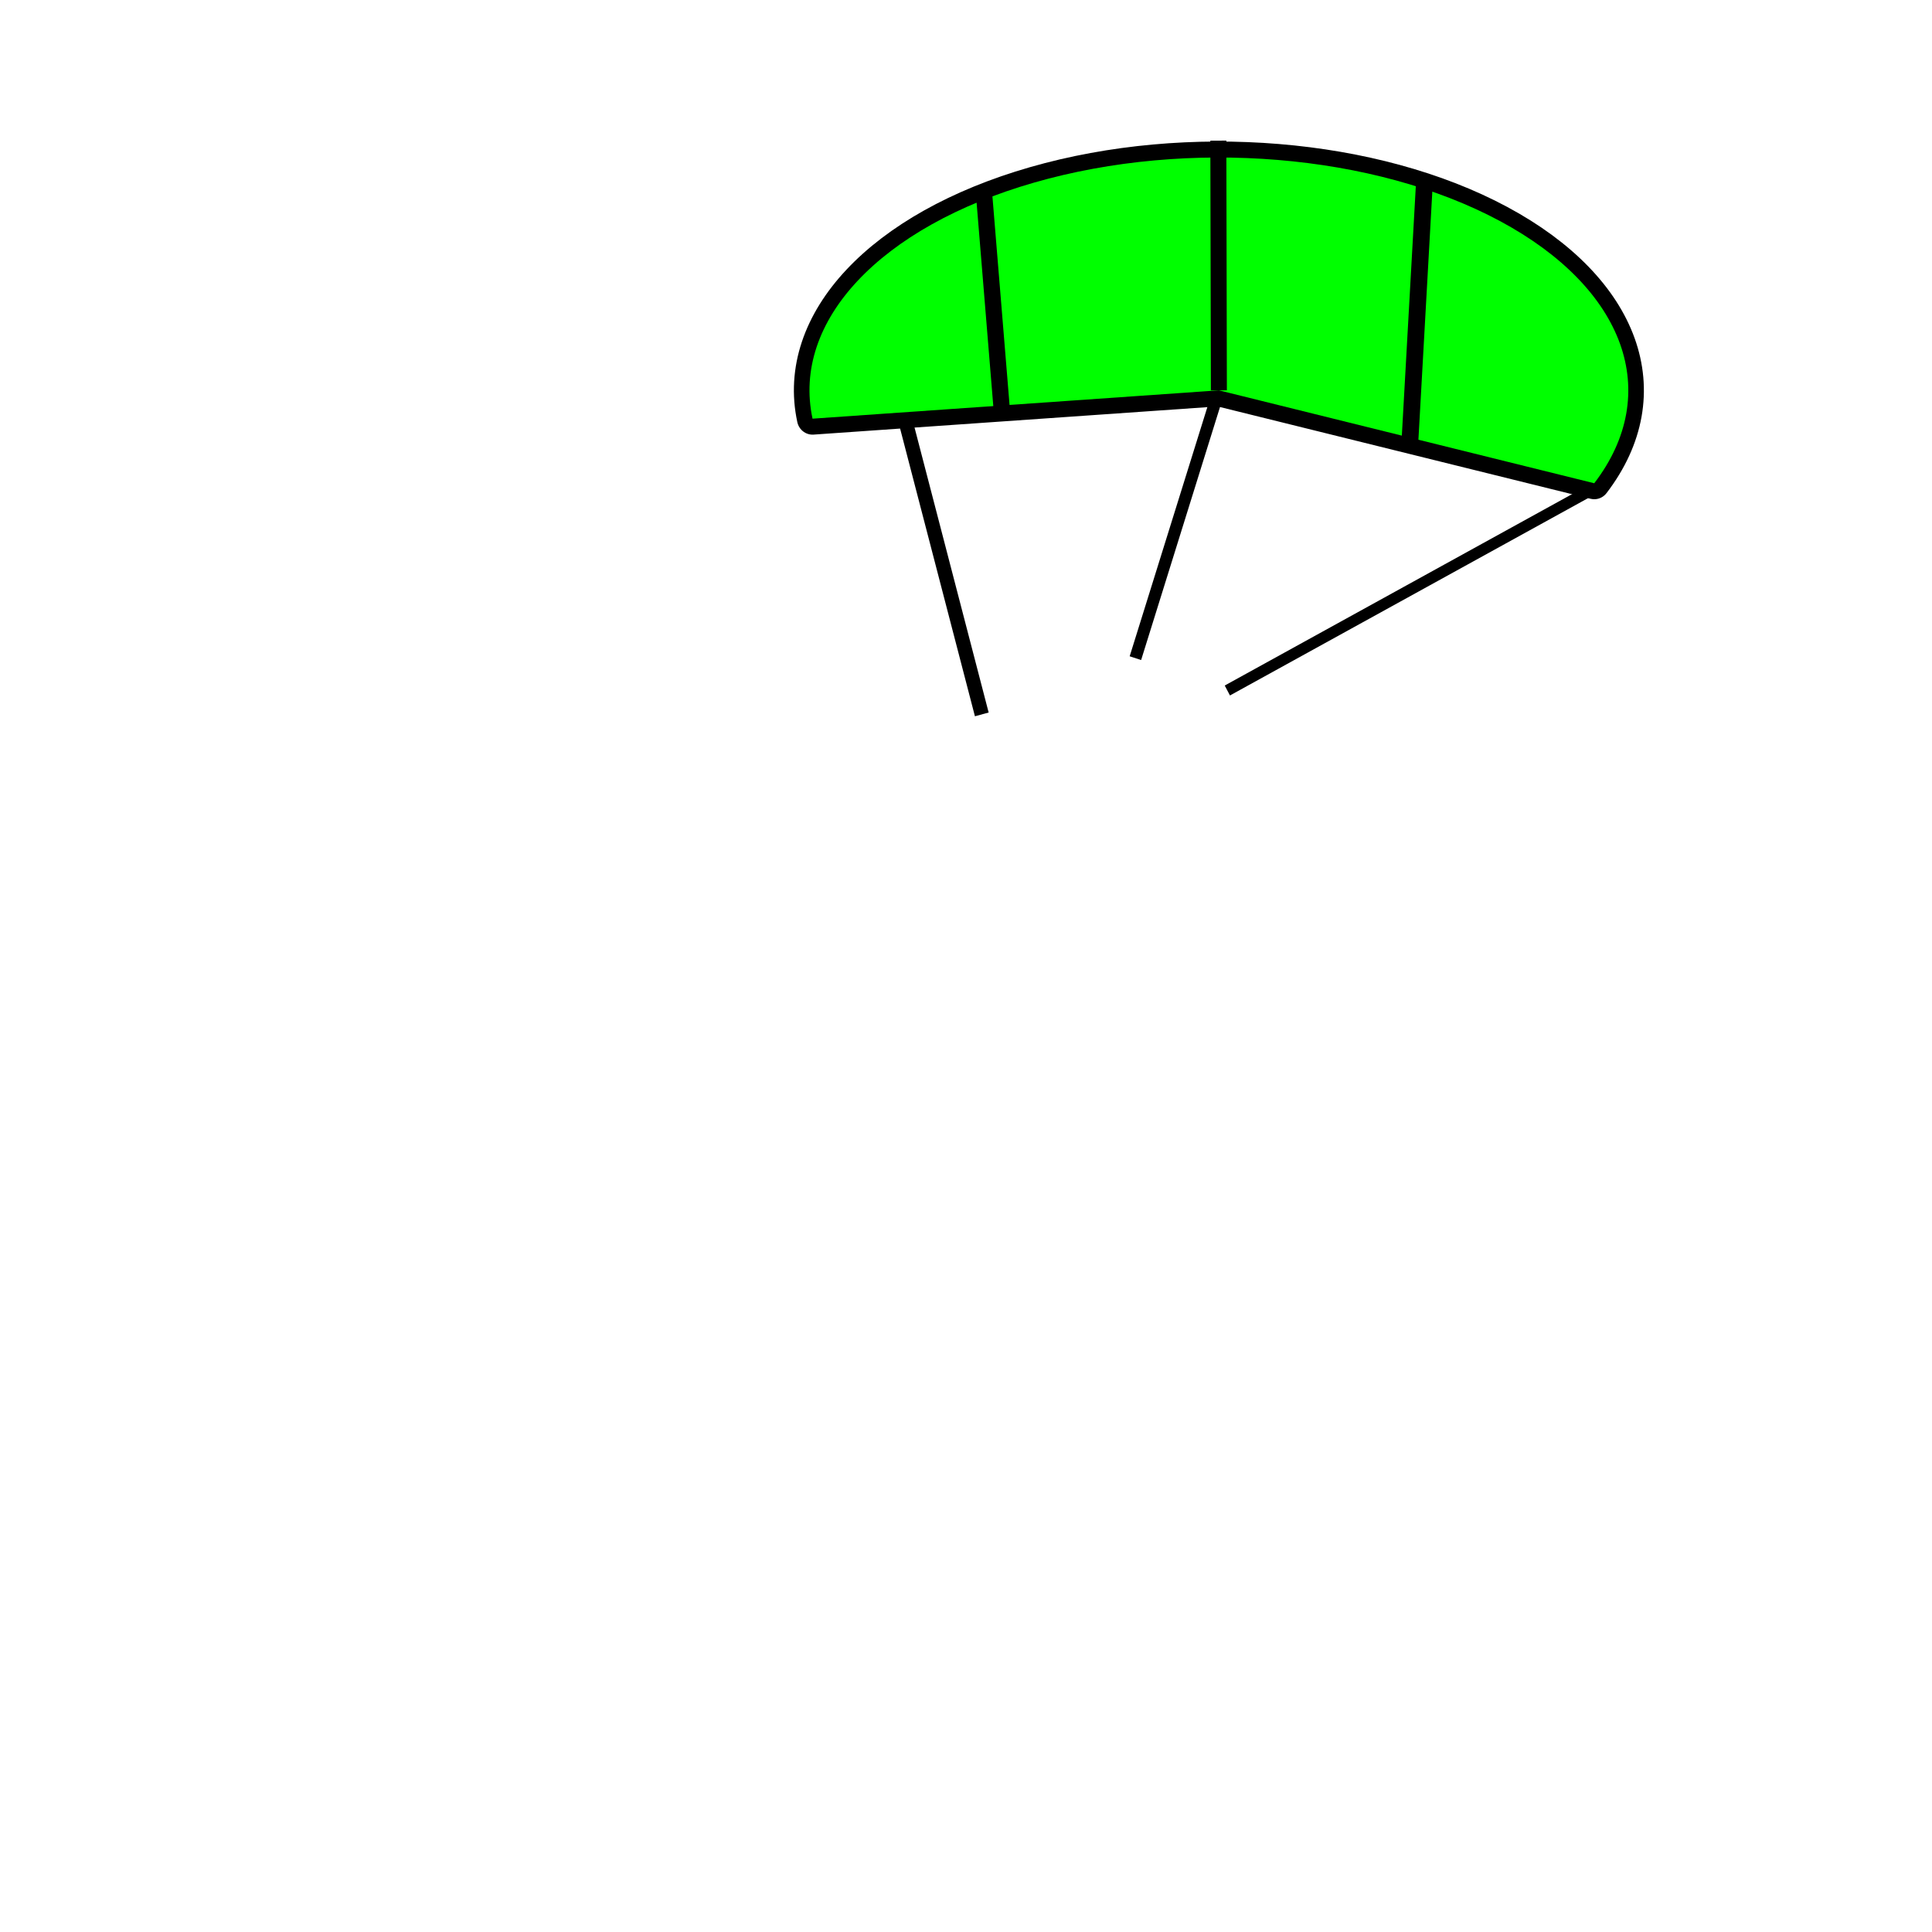
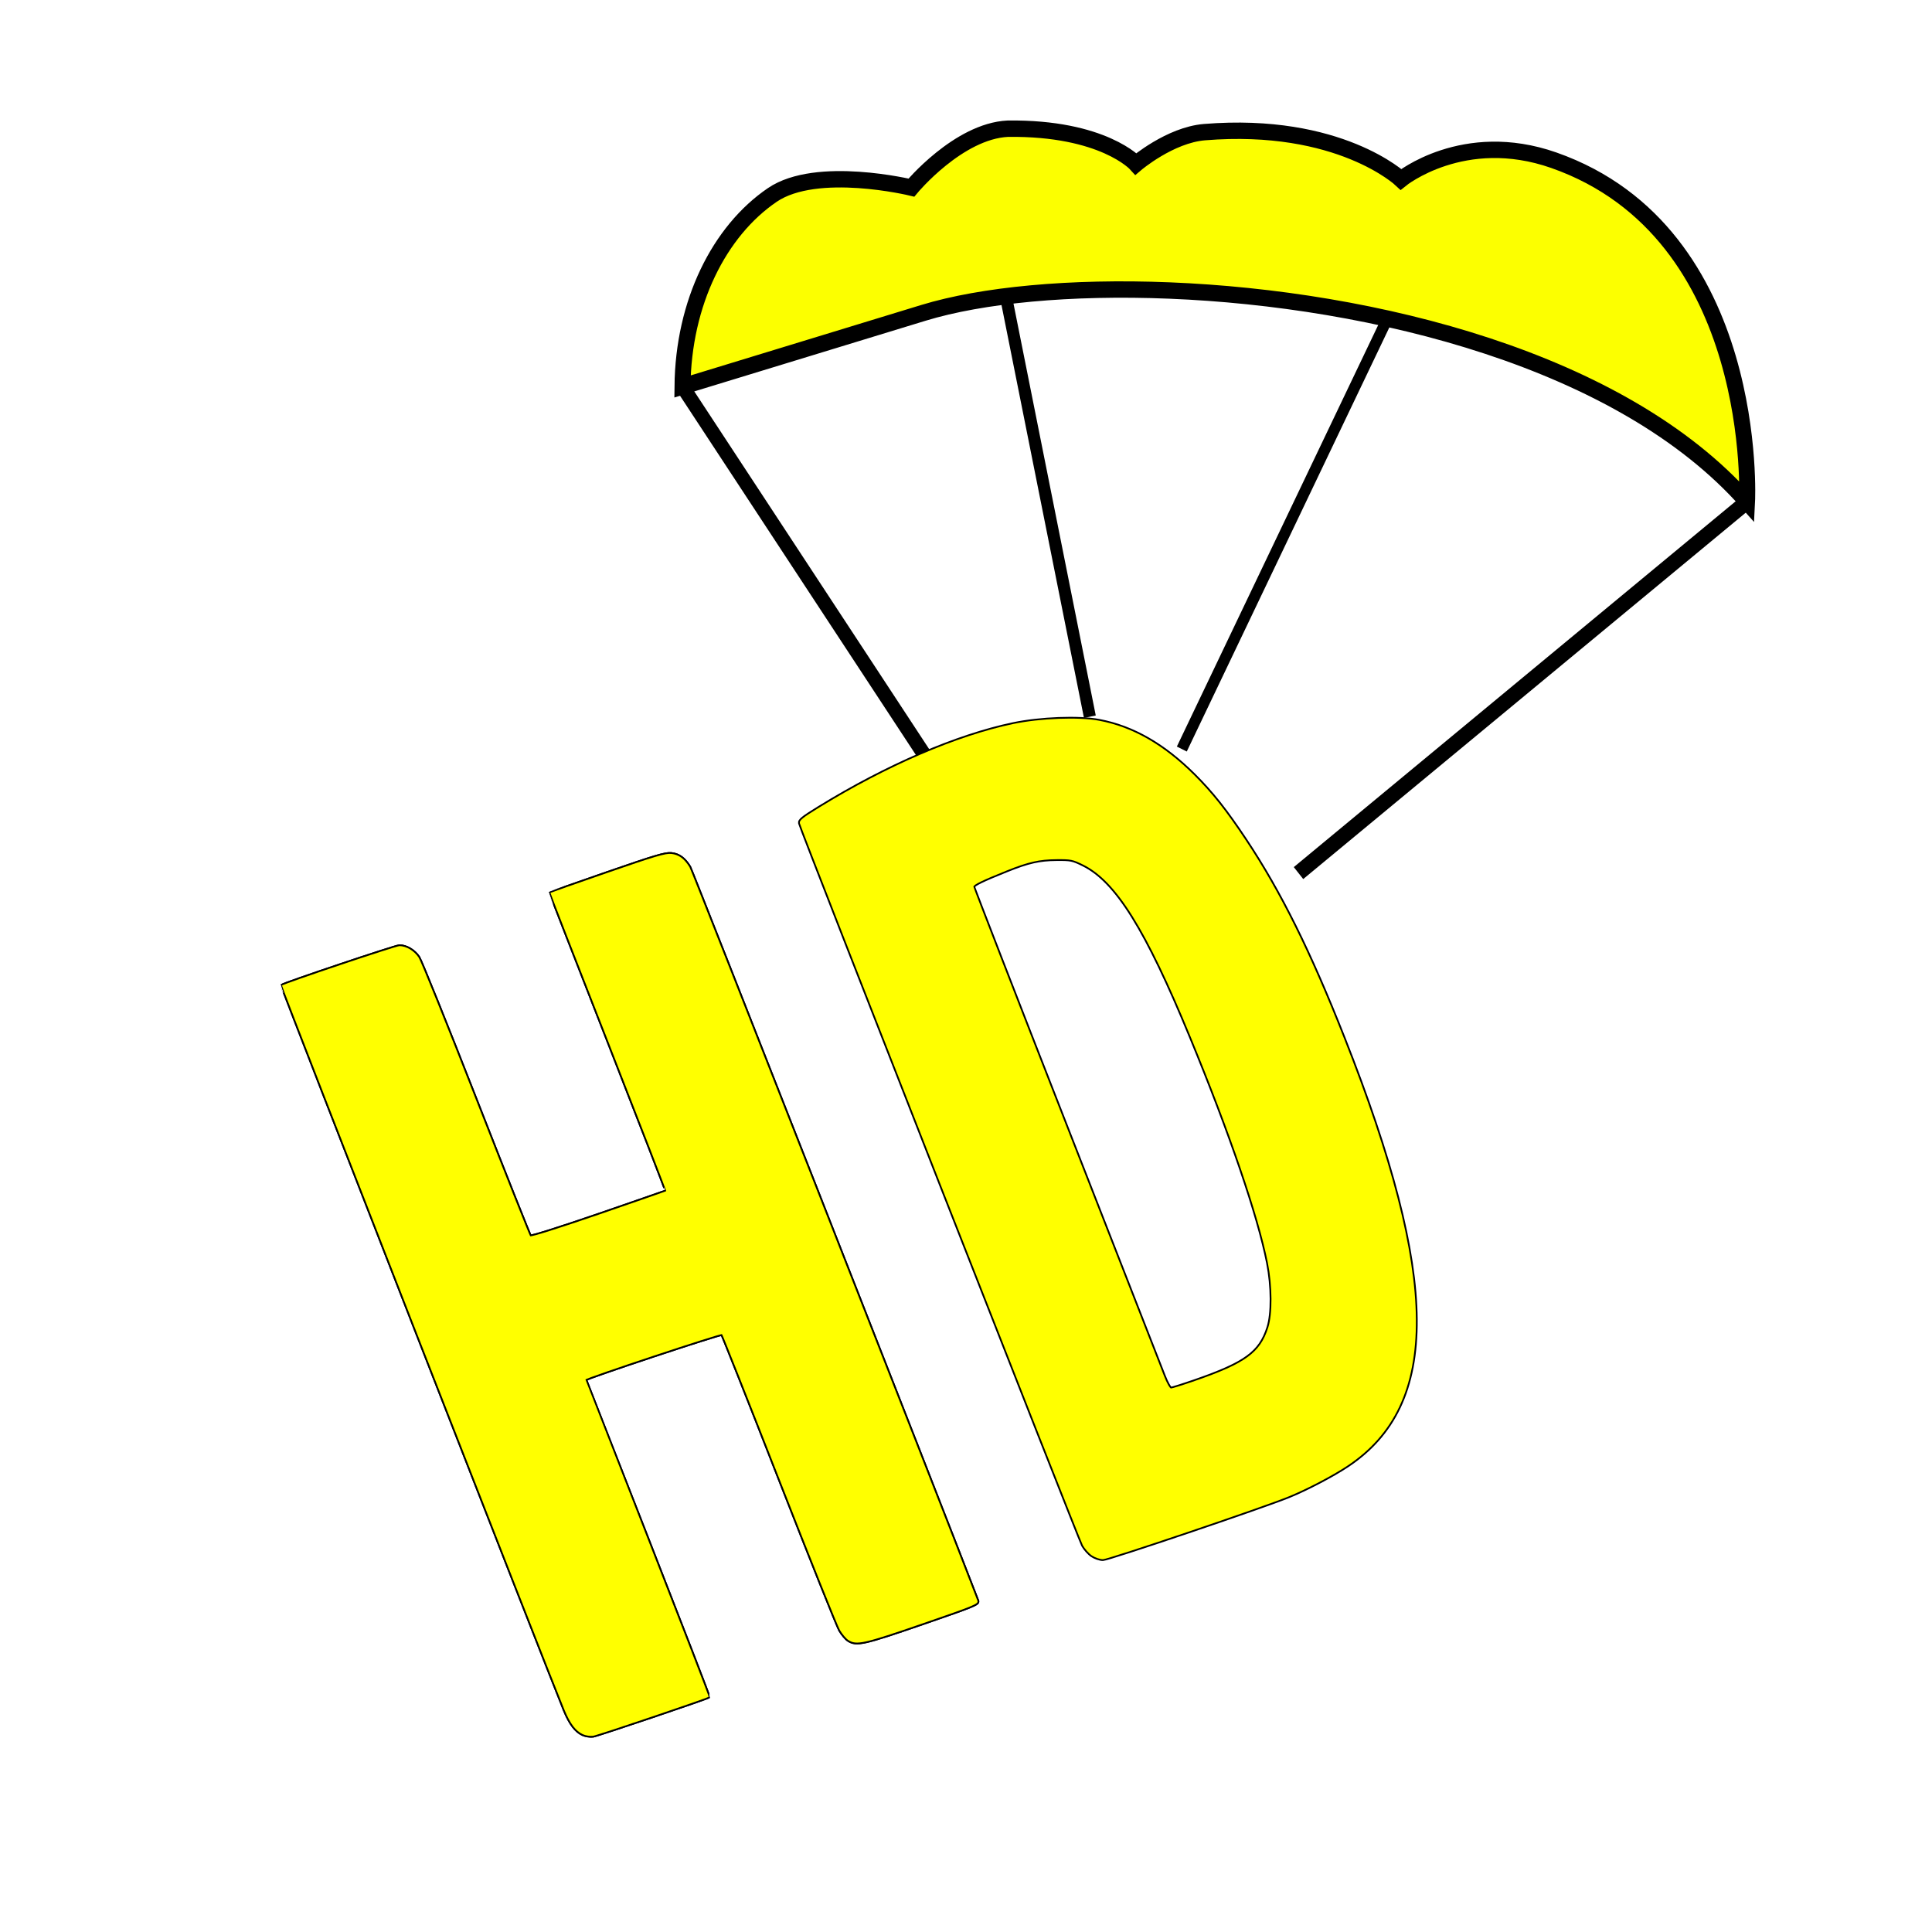
<svg xmlns="http://www.w3.org/2000/svg" xmlns:xlink="http://www.w3.org/1999/xlink" width="300" height="300" viewBox="0 0 79.375 79.375" version="1.1" id="svg8">
  <defs id="defs2">
    <linearGradient id="linearGradient4556">
      <stop style="stop-color:#00ff00;stop-opacity:1;" offset="0" id="stop4552" />
      <stop style="stop-color:#00ff00;stop-opacity:0;" offset="1" id="stop4554" />
    </linearGradient>
    <linearGradient id="linearGradient4530">
      <stop style="stop-color:#000000;stop-opacity:1;" offset="0" id="stop4526" />
      <stop style="stop-color:#000000;stop-opacity:0;" offset="1" id="stop4528" />
    </linearGradient>
    <linearGradient xlink:href="#linearGradient4530" id="linearGradient4536" x1="17.214" y1="111.258" x2="151.262" y2="111.258" gradientUnits="userSpaceOnUse" />
    <linearGradient xlink:href="#linearGradient4556" id="linearGradient4560" x1="17.214" y1="111.258" x2="151.262" y2="111.258" gradientUnits="userSpaceOnUse" />
    <filter style="color-interpolation-filters:sRGB;" id="filter5070">
      <feFlood flood-opacity="1" flood-color="rgb(0,0,0)" result="flood" id="feFlood5064" />
      <feComposite in="flood" in2="SourceGraphic" operator="in" result="composite" id="feComposite5066" />
      <feGaussianBlur stdDeviation="0.01" id="feGaussianBlur5068" />
    </filter>
    <filter style="color-interpolation-filters:sRGB" id="filter5070-8">
      <feFlood flood-opacity="1" flood-color="rgb(0,0,0)" result="flood" id="feFlood5064-0" />
      <feComposite in="flood" in2="SourceGraphic" operator="in" result="composite" id="feComposite5066-8" />
      <feGaussianBlur stdDeviation="0.01" id="feGaussianBlur5068-8" />
    </filter>
    <linearGradient xlink:href="#linearGradient4556" id="linearGradient4560-5" x1="17.214" y1="111.258" x2="151.262" y2="111.258" gradientUnits="userSpaceOnUse" />
    <filter style="color-interpolation-filters:sRGB" id="filter5070-8-0">
      <feFlood flood-opacity="1" flood-color="rgb(0,0,0)" result="flood" id="feFlood5064-0-6" />
      <feComposite in="flood" in2="SourceGraphic" operator="in" result="composite" id="feComposite5066-8-1" />
      <feGaussianBlur stdDeviation="0.01" id="feGaussianBlur5068-8-1" />
    </filter>
    <linearGradient xlink:href="#linearGradient4556" id="linearGradient5643" gradientUnits="userSpaceOnUse" x1="17.214" y1="111.258" x2="151.262" y2="111.258" />
    <linearGradient xlink:href="#linearGradient4556" id="linearGradient5645" gradientUnits="userSpaceOnUse" x1="17.214" y1="111.258" x2="151.262" y2="111.258" />
    <linearGradient xlink:href="#linearGradient4556" id="linearGradient5647" gradientUnits="userSpaceOnUse" x1="17.214" y1="111.258" x2="151.262" y2="111.258" />
    <linearGradient xlink:href="#linearGradient4556" id="linearGradient5649" gradientUnits="userSpaceOnUse" x1="17.214" y1="111.258" x2="151.262" y2="111.258" />
    <linearGradient xlink:href="#linearGradient4556" id="linearGradient5651" gradientUnits="userSpaceOnUse" x1="17.214" y1="111.258" x2="151.262" y2="111.258" />
    <linearGradient xlink:href="#linearGradient4556" id="linearGradient5653" gradientUnits="userSpaceOnUse" x1="17.214" y1="111.258" x2="151.262" y2="111.258" />
-     <linearGradient xlink:href="#linearGradient4556" id="linearGradient5655" gradientUnits="userSpaceOnUse" x1="17.214" y1="111.258" x2="151.262" y2="111.258" />
    <linearGradient xlink:href="#linearGradient4556" id="linearGradient5657" gradientUnits="userSpaceOnUse" x1="17.214" y1="111.258" x2="151.262" y2="111.258" />
-     <linearGradient xlink:href="#linearGradient4556" id="linearGradient5659" gradientUnits="userSpaceOnUse" x1="17.214" y1="111.258" x2="151.262" y2="111.258" />
    <linearGradient xlink:href="#linearGradient4556" id="linearGradient5661" gradientUnits="userSpaceOnUse" x1="17.214" y1="111.258" x2="151.262" y2="111.258" />
  </defs>
  <g id="layer5">
    <g style="display:inline" id="g5428" transform="matrix(0.874674,0,0,0.8957827,8.131776,2.662259)">
-       <path id="path5383" d="M 36.819,29.793 33.24,16.356" style="fill:none;stroke:#000000;stroke-width:0.667;stroke-linecap:butt;stroke-linejoin:miter;stroke-miterlimit:4;stroke-dasharray:none;stroke-opacity:1" />
-       <path id="path5385" d="M 65.37,19.541 48.353,28.697" style="fill:none;stroke:#000000;stroke-width:0.518;stroke-linecap:butt;stroke-linejoin:miter;stroke-miterlimit:4;stroke-dasharray:none;stroke-opacity:1" />
-       <path id="path5405" d="M 47.956,14.93 44.034,27.214" style="fill:none;stroke:#000000;stroke-width:0.565;stroke-linecap:butt;stroke-linejoin:miter;stroke-miterlimit:4;stroke-dasharray:none;stroke-opacity:1" />
-       <g transform="matrix(0.9097617,0,0,0.833871,2.715925,13.58459)" id="g5311">
-         <g id="g5299">
+       <g id="g1006" transform="translate(-2.138953,2.685278)">
+         <path style="fill:none;stroke:#000000;stroke-width:0.667;stroke-linecap:butt;stroke-linejoin:miter;stroke-miterlimit:4;stroke-dasharray:none;stroke-opacity:1" d="M 36.819,29.793 24.899,12.068" id="path5383" />
+         <path style="fill:none;stroke:#000000;stroke-width:0.518;stroke-linecap:butt;stroke-linejoin:miter;stroke-miterlimit:4;stroke-dasharray:none;stroke-opacity:1" d="M 58.095,8.782 48.353,28.697" id="path5385" />
+         <path style="fill:none;stroke:#000000;stroke-width:0.565;stroke-linecap:butt;stroke-linejoin:miter;stroke-miterlimit:4;stroke-dasharray:none;stroke-opacity:1" d="M 40.011,7.546 44.034,27.214" id="path5405" />
+         <g id="g5311" transform="matrix(0.9097617,0,0,0.833871,2.715925,13.58459)">
          <flowRoot xml:space="preserve" id="flowRoot4592-4" style="font-style:normal;font-weight:normal;font-size:96px;line-height:1.25;font-family:sans-serif;letter-spacing:0px;word-spacing:0px;fill:url(#linearGradient5651);fill-opacity:1;stroke:url(#linearGradient5653);stroke-width:2.891;stroke-miterlimit:4;stroke-dasharray:none;filter:url(#filter5070-8-0)" transform="matrix(0.2241482,-0.08228939,0.1175692,0.320247,-12.42815,-2.334556)">
            <flowRegion id="flowRegion4588-6" style="font-size:96px;fill:url(#linearGradient5647);fill-opacity:1;stroke:url(#linearGradient5649);stroke-width:2.891;stroke-miterlimit:4;stroke-dasharray:none">
              <rect id="rect4586-1" width="281.429" height="224.286" x="9.286" y="58.571" style="font-size:96px;fill:url(#linearGradient5643);fill-opacity:1;stroke:url(#linearGradient5645);stroke-width:2.891;stroke-miterlimit:4;stroke-dasharray:none" />
            </flowRegion>
            <flowPara id="flowPara4590-9" style="font-style:normal;font-variant:normal;font-weight:bold;font-stretch:normal;font-size:192px;font-family:'HP Simplified';-inkscape-font-specification:'HP Simplified Bold';fill:#00ff00;fill-opacity:1;stroke:#000000;stroke-width:2.891;stroke-miterlimit:4;stroke-dasharray:none;stroke-opacity:1">HD</flowPara>
          </flowRoot>
-           <g id="g5188" transform="translate(5.793673e-8,-217.625)">
-             <flowRoot transform="matrix(0.2241482,-0.08228939,0.1175692,0.320247,-13.91187,216.2642)" style="font-style:normal;font-weight:normal;font-size:96px;line-height:1.25;font-family:sans-serif;letter-spacing:0px;word-spacing:0px;fill:url(#linearGradient4560-5);fill-opacity:1;stroke:url(#linearGradient4560-5);stroke-width:2.891;stroke-miterlimit:4;stroke-dasharray:none" id="flowRoot4592" xml:space="preserve">
-               <flowRegion style="font-size:96px;fill:url(#linearGradient5659);fill-opacity:1;stroke:url(#linearGradient5661);stroke-width:2.891;stroke-miterlimit:4;stroke-dasharray:none" id="flowRegion4588">
-                 <rect style="font-size:96px;fill:url(#linearGradient5655);fill-opacity:1;stroke:url(#linearGradient5657);stroke-width:2.891;stroke-miterlimit:4;stroke-dasharray:none" y="58.571" x="9.286" height="224.286" width="281.429" id="rect4586" />
-               </flowRegion>
-               <flowPara style="font-style:normal;font-variant:normal;font-weight:bold;font-stretch:normal;font-size:192px;font-family:'HP Simplified';-inkscape-font-specification:'HP Simplified Bold';fill:#00ff00;fill-opacity:1;stroke:#000000;stroke-width:2.891;stroke-miterlimit:4;stroke-dasharray:none;stroke-opacity:1" id="flowPara4590">HD</flowPara>
-             </flowRoot>
-           </g>
+           <flowRoot xml:space="preserve" id="flowRoot4592" style="font-style:normal;font-weight:normal;font-size:96px;line-height:1.25;font-family:sans-serif;letter-spacing:0px;word-spacing:0px;fill:#acff00;fill-opacity:1;stroke:url(#linearGradient4560-5);stroke-width:2.891;stroke-miterlimit:4;stroke-dasharray:none" transform="matrix(0.2241482,-0.08228939,0.1175692,0.320247,-13.91187,-1.36083)">
+             <flowRegion id="flowRegion4588" style="font-size:96px;fill:#acff00;fill-opacity:1;stroke:url(#linearGradient5661);stroke-width:2.891;stroke-miterlimit:4;stroke-dasharray:none">
+               <rect id="rect4586" width="281.429" height="224.286" x="9.286" y="58.571" style="font-size:96px;fill:#acff00;fill-opacity:1;stroke:url(#linearGradient5657);stroke-width:2.891;stroke-miterlimit:4;stroke-dasharray:none" />
+             </flowRegion>
+             <flowPara id="flowPara4590" style="font-style:normal;font-variant:normal;font-weight:bold;font-stretch:normal;font-size:192px;font-family:'HP Simplified';-inkscape-font-specification:'HP Simplified Bold';fill:#acff00;fill-opacity:1;stroke:#000000;stroke-width:2.891;stroke-miterlimit:4;stroke-dasharray:none;stroke-opacity:1">HD</flowPara>
+           </flowRoot>
+           <path transform="matrix(0.3324977,0,0,0.3542101,-13.20439,-19.85508)" id="path893" d="m 176.633,232.447 c -0.472,-0.318 -1.108,-1.031 -1.414,-1.585 -0.571,-1.034 -43.745,-111.19 -43.946,-112.124 -0.093,-0.432 0.41,-0.839 3.002,-2.433 10.527,-6.472 21.384,-11.148 30.135,-12.979 4.173,-0.873 10.193,-1.1 13.348,-0.503 5.206,0.985 10.001,3.732 14.723,8.433 2.806,2.794 4.96,5.514 8.034,10.147 5.357,8.074 9.926,17.283 15.204,30.647 14.793,37.456 14.945,56.947 0.518,66.487 -2.3,1.521 -6.237,3.58 -9.021,4.719 -4.032,1.649 -28.042,9.769 -28.884,9.769 -0.462,0 -1.227,-0.26 -1.699,-0.578 z M 192.613,205.341 c 7.852,-2.722 10.136,-4.383 11.386,-8.278 0.688,-2.143 0.666,-6.42 -0.052,-10.055 -1.444,-7.316 -5.846,-20.205 -12.001,-35.135 -6.898,-16.735 -11.545,-24.174 -16.68,-26.702 -1.641,-0.808 -1.91,-0.862 -4.159,-0.842 -2.682,0.025 -4.369,0.409 -7.73,1.759 -3.781,1.52 -5.155,2.188 -5.155,2.509 0,0.169 6.486,16.887 14.413,37.152 7.927,20.265 14.754,37.726 15.171,38.802 0.427,1.103 0.906,1.957 1.099,1.957 0.188,0 1.856,-0.525 3.707,-1.167 z" style="fill:#ffff00;fill-opacity:1;stroke:#000000;stroke-width:0.539;stroke-linecap:butt;stroke-linejoin:round;stroke-miterlimit:4;stroke-dasharray:none;stroke-dashoffset:0;stroke-opacity:1;paint-order:stroke fill markers" />
+           <path transform="matrix(0.3324977,0,0,0.3542101,-13.20439,-19.85508)" id="path895" d="m 97.59,260.208 c -1.104,-0.498 -1.962,-1.628 -2.841,-3.743 -2.22,-5.342 -43.985,-112.425 -43.887,-112.523 0.29,-0.29 17.663,-6.124 18.237,-6.124 1.055,0 2.279,0.729 2.965,1.766 0.353,0.534 4.347,10.441 8.875,22.015 4.528,11.575 8.334,21.147 8.458,21.273 0.134,0.135 4.461,-1.228 10.639,-3.351 5.727,-1.968 10.446,-3.612 10.487,-3.653 0.041,-0.041 -3.995,-10.465 -8.968,-23.166 -4.973,-12.7 -9.027,-23.117 -9.009,-23.148 0.019,-0.031 4.005,-1.432 8.858,-3.113 7.378,-2.555 9.003,-3.037 9.913,-2.94 1.161,0.124 2.013,0.748 2.817,2.064 0.321,0.527 38.617,98.097 44.708,113.907 0.184,0.479 -0.385,0.714 -8.551,3.531 -9.126,3.148 -10.231,3.394 -11.499,2.563 -0.349,-0.229 -0.931,-0.921 -1.293,-1.539 -0.362,-0.617 -4.58,-11.159 -9.374,-23.425 -4.794,-12.266 -8.815,-22.404 -8.936,-22.528 -0.173,-0.177 -21.21,6.806 -21.21,7.041 0,0.03 4.323,11.109 9.607,24.62 5.284,13.511 9.571,24.6 9.528,24.644 -0.212,0.212 -17.257,5.971 -17.954,6.066 -0.441,0.06 -1.149,-0.047 -1.572,-0.238 z" style="fill:#ffff00;fill-opacity:1;stroke:#000000;stroke-width:0.539;stroke-linecap:butt;stroke-linejoin:round;stroke-miterlimit:4;stroke-dasharray:none;stroke-dashoffset:0;stroke-opacity:1;paint-order:stroke fill markers" />
+           <path transform="matrix(0.3324977,0,0,0.3542101,-13.20439,-19.85508)" id="path897" d="m 97.59,260.208 c -1.104,-0.498 -1.962,-1.628 -2.841,-3.743 -2.22,-5.342 -43.985,-112.425 -43.887,-112.523 0.29,-0.29 17.663,-6.124 18.237,-6.124 1.055,0 2.279,0.729 2.965,1.766 0.353,0.534 4.347,10.441 8.875,22.015 4.528,11.575 8.334,21.147 8.458,21.273 0.134,0.135 4.461,-1.228 10.639,-3.351 5.727,-1.968 10.446,-3.612 10.487,-3.653 0.041,-0.041 -3.995,-10.465 -8.968,-23.166 -4.973,-12.7 -9.027,-23.117 -9.009,-23.148 0.019,-0.031 4.005,-1.432 8.858,-3.113 7.378,-2.555 9.003,-3.037 9.913,-2.94 1.161,0.124 2.013,0.748 2.817,2.064 0.321,0.527 38.617,98.097 44.708,113.907 0.184,0.479 -0.385,0.714 -8.551,3.531 -9.126,3.148 -10.231,3.394 -11.499,2.563 -0.349,-0.229 -0.931,-0.921 -1.293,-1.539 -0.362,-0.617 -4.58,-11.159 -9.374,-23.425 -4.794,-12.266 -8.815,-22.404 -8.936,-22.528 -0.173,-0.177 -21.21,6.806 -21.21,7.041 0,0.03 4.323,11.109 9.607,24.62 5.284,13.511 9.571,24.6 9.528,24.644 -0.212,0.212 -17.257,5.971 -17.954,6.066 -0.441,0.06 -1.149,-0.047 -1.572,-0.238 z" style="fill:#ffff00;fill-opacity:1;stroke:#000000;stroke-width:0.539;stroke-linecap:butt;stroke-linejoin:round;stroke-miterlimit:4;stroke-dasharray:none;stroke-dashoffset:0;stroke-opacity:1;paint-order:stroke fill markers" />
        </g>
+         <path id="path899" d="m 24.899,12.068 c 0.039,-3.836 1.721,-7.126 4.221,-8.785 2.093,-1.389 6.531,-0.336 6.531,-0.336 0,0 2.203,-2.593 4.532,-2.702 4.483,-0.053 6.017,1.615 6.017,1.615 0,0 1.595,-1.328 3.22,-1.457 6.336,-0.502 9.228,2.166 9.228,2.166 0,0 2.94,-2.329 7.177,-0.878 9.731,3.334 9.078,15.669 9.078,15.669 C 69.008,10.845 57.337,8.046 47.78,7.667 43.118,7.482 38.959,7.874 36.219,8.691 Z" style="fill:#fcff00;fill-opacity:1;stroke:#000000;stroke-width:0.751;stroke-linecap:butt;stroke-linejoin:miter;stroke-miterlimit:4;stroke-dasharray:none;stroke-opacity:1" />
+         <path style="display:inline;fill:none;stroke:#000000;stroke-width:0.705;stroke-linecap:butt;stroke-linejoin:miter;stroke-miterlimit:4;stroke-dasharray:none;stroke-opacity:1" d="M 74.92,17.34 53.834,34.386" id="path5385-6" />
      </g>
-       <path d="M 28.869,16.23 A 19.23,10.678 0 0 1 39.28,5.401 19.23,10.678 0 0 1 61.157,7.166 19.23,10.678 0 0 1 65.587,19.192 L 47.956,14.93 Z" id="path5317" style="fill:#00ff00;fill-opacity:1;stroke:#000000;stroke-width:1.465;stroke-linecap:butt;stroke-linejoin:round;stroke-miterlimit:4;stroke-dasharray:none;stroke-dashoffset:0;stroke-opacity:1;paint-order:stroke fill markers" />
-       <path id="path5325" d="M 36.9,5.622 C 37.75,15.733 37.75,15.733 37.75,15.733" style="fill:none;stroke:#000000;stroke-width:0.765;stroke-linecap:butt;stroke-linejoin:miter;stroke-miterlimit:4;stroke-dasharray:none;stroke-opacity:1" />
-       <path id="path5325-2" d="M 57.625,5.134 C 56.902,17.734 56.902,17.734 56.902,17.734" style="fill:none;stroke:#000000;stroke-width:0.788;stroke-linecap:butt;stroke-linejoin:miter;stroke-miterlimit:4;stroke-dasharray:none;stroke-opacity:1" />
-       <path id="path5325-22" d="m 47.93,3.478 c 0.025,11.452 0.025,11.452 0.025,11.452" style="fill:none;stroke:#000000;stroke-width:0.751;stroke-linecap:butt;stroke-linejoin:miter;stroke-miterlimit:4;stroke-dasharray:none;stroke-opacity:1" />
    </g>
  </g>
</svg>
